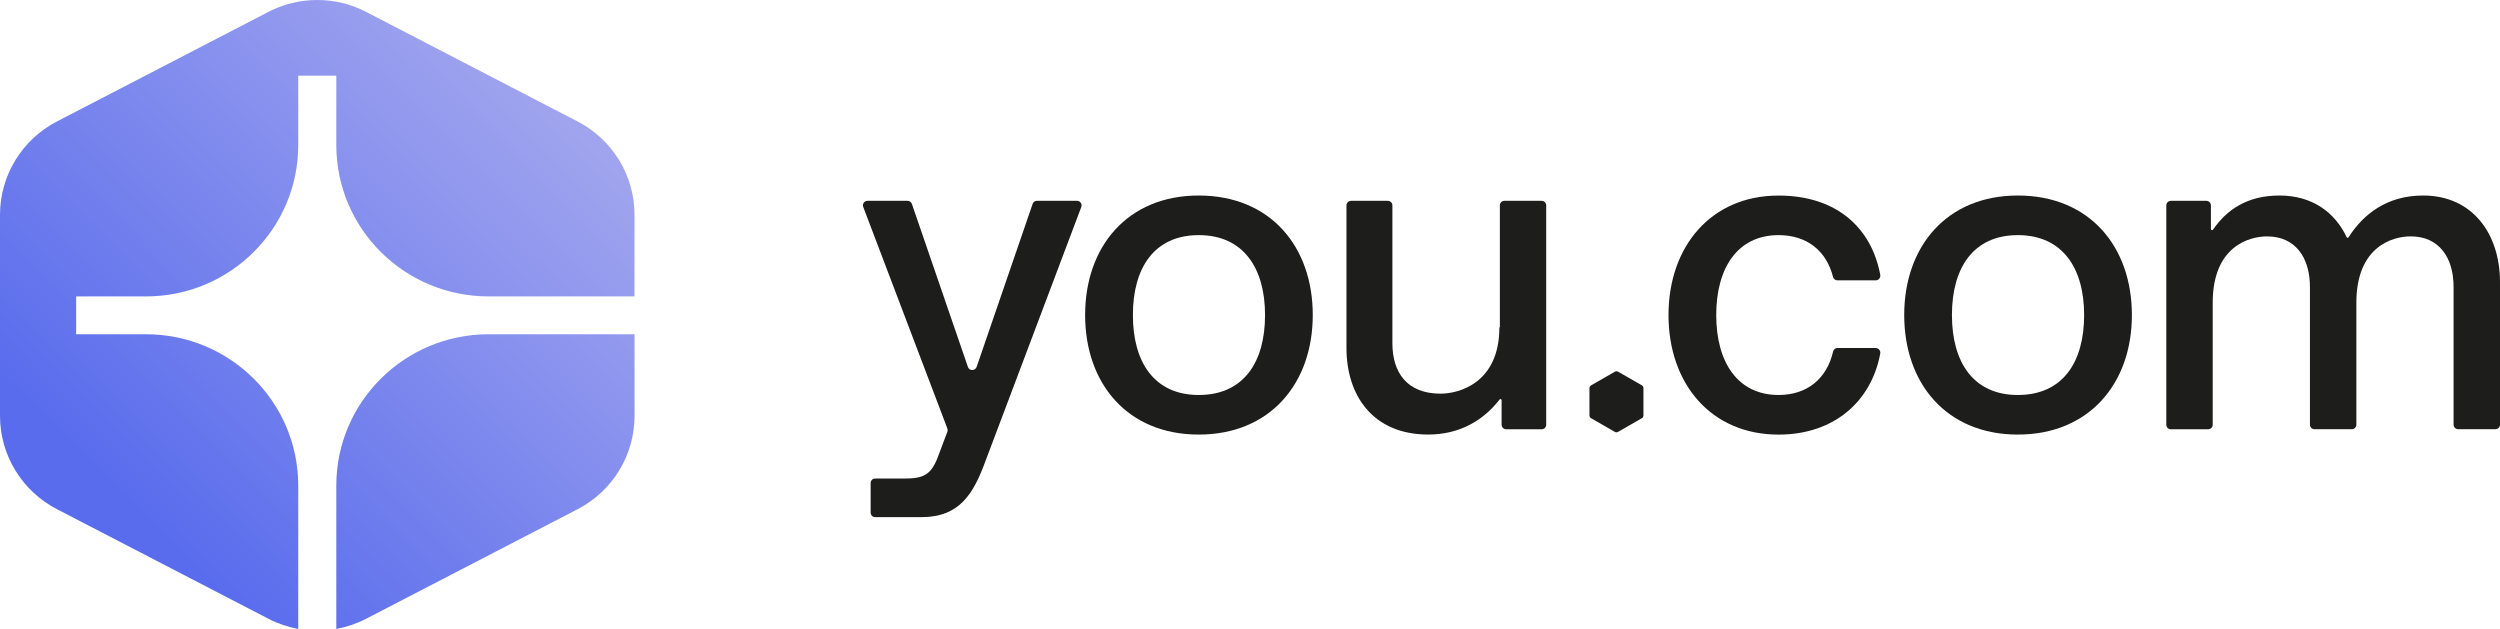
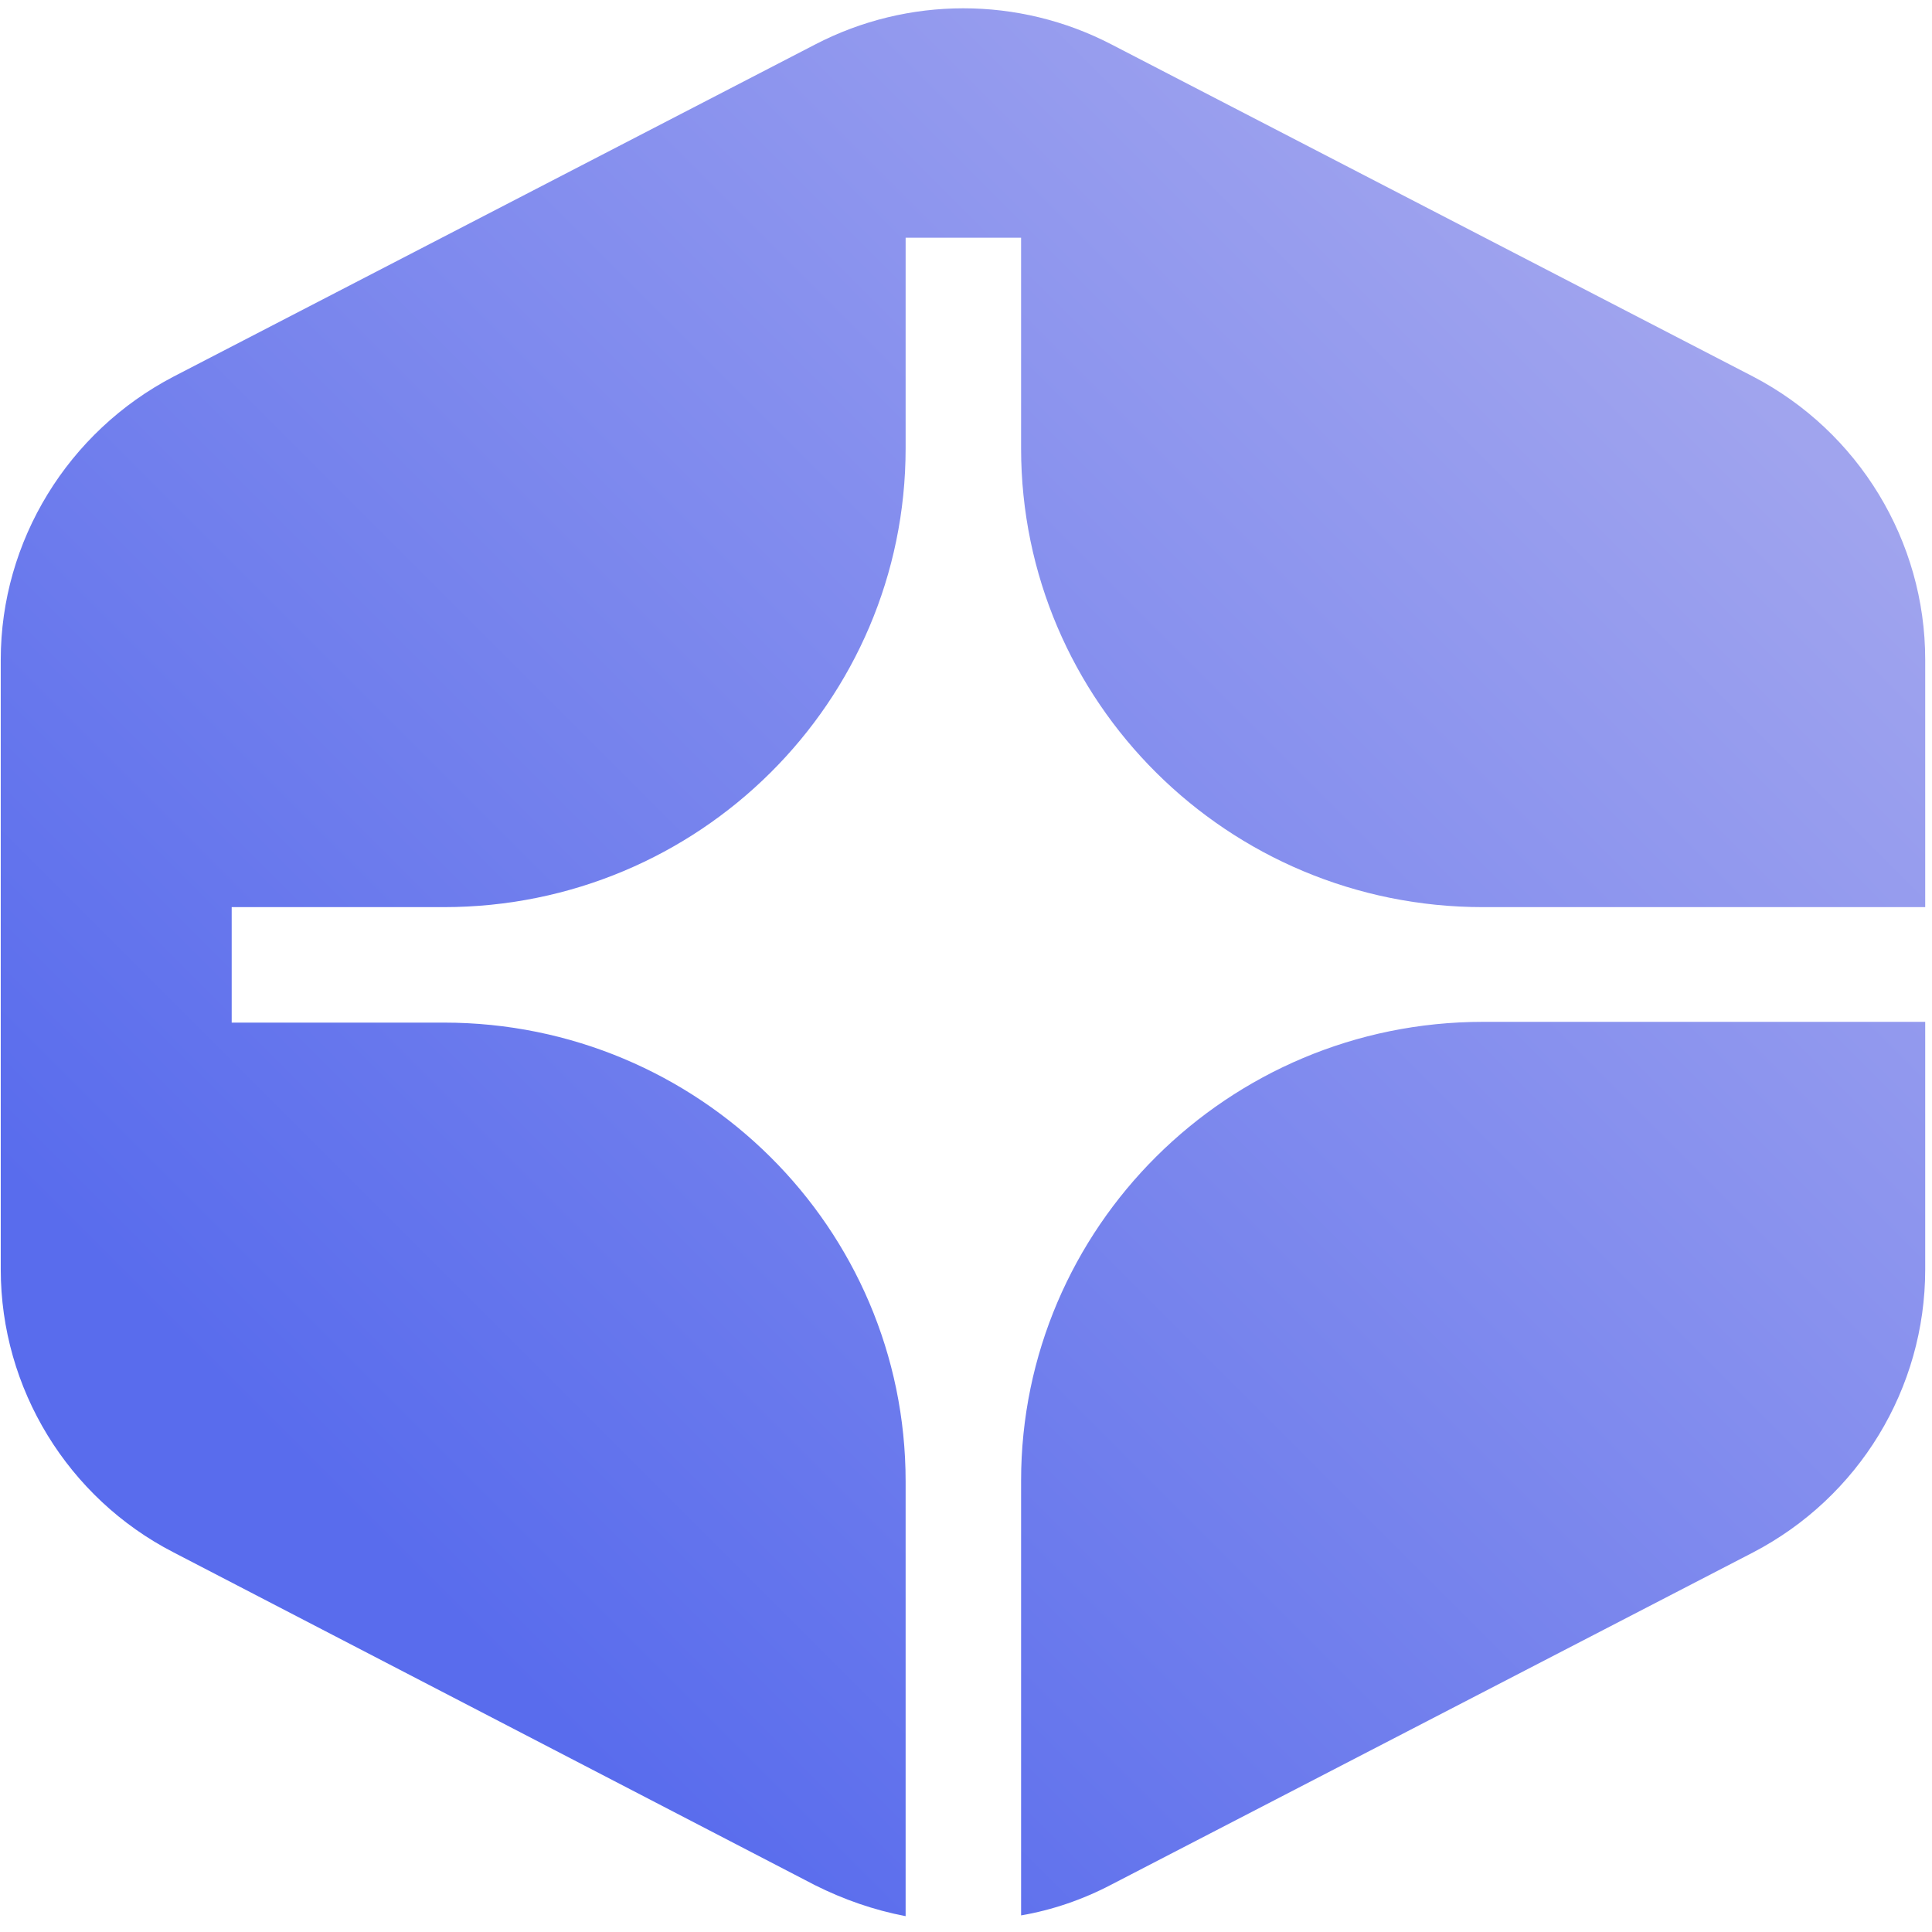
- <svg xmlns="http://www.w3.org/2000/svg" width="159" height="40" viewBox="0 0 159 40" fill="none">
-   <path fill-rule="evenodd" clip-rule="evenodd" d="M23.284 0.756C21.337 -0.252 19.018 -0.252 17.07 0.756L3.619 7.726C1.396 8.877 0 11.166 0 13.659V26.449C0 28.944 1.396 31.231 3.619 32.383L17.07 39.352C17.675 39.665 18.313 39.88 18.968 40V30.884C18.968 25.567 14.63 21.259 9.283 21.259H4.843V18.852H9.283C14.633 18.852 18.968 14.541 18.968 9.226V4.813H21.389V9.226C21.389 14.543 25.727 18.852 31.074 18.852H40.355V13.659C40.355 11.164 38.959 8.877 36.736 7.726L23.284 0.756ZM40.355 21.259H31.074C25.724 21.259 21.389 25.57 21.389 30.884V40C22.042 39.882 22.682 39.665 23.287 39.352L36.738 32.383C38.962 31.231 40.357 28.942 40.357 26.449V21.256L40.355 21.259Z" fill="url(#paint0_linear_7230_11876)" />
-   <path d="M68.496 12.771H65.951C65.826 12.771 65.714 12.85 65.675 12.968L62.114 23.337C62.025 23.6 61.648 23.6 61.559 23.337L57.995 12.968C57.954 12.85 57.845 12.771 57.719 12.771H55.177C54.971 12.771 54.828 12.975 54.903 13.165L60.253 27.253C60.278 27.322 60.278 27.392 60.253 27.46L59.785 28.7C59.334 29.985 58.998 30.433 57.619 30.433H55.665C55.503 30.433 55.373 30.562 55.373 30.723V32.6C55.373 32.761 55.503 32.89 55.665 32.89H58.604C61.051 32.89 61.922 31.381 62.679 29.314L68.77 13.165C68.84 12.975 68.701 12.771 68.496 12.771Z" fill="#1D1D1B" />
-   <path d="M76.24 12.435C71.714 12.435 69.014 15.677 69.014 20.037C69.014 24.398 71.712 27.639 76.24 27.639C80.769 27.639 83.492 24.398 83.492 20.037C83.492 15.677 80.792 12.435 76.24 12.435ZM76.24 25.121C73.401 25.121 72.052 23.024 72.052 20.037C72.052 17.05 73.401 14.954 76.24 14.954C79.079 14.954 80.457 17.05 80.457 20.037C80.457 23.024 79.107 25.121 76.24 25.121Z" fill="#1D1D1B" />
-   <path d="M98.049 12.771H95.682C95.52 12.771 95.391 12.9 95.391 13.061V20.817H95.361C95.361 24.393 92.748 25.037 91.621 25.037C89.484 25.037 88.556 23.695 88.556 21.823V13.063C88.556 12.902 88.426 12.773 88.264 12.773H85.927C85.765 12.773 85.635 12.902 85.635 13.063V22.134C85.635 25.125 87.293 27.637 90.837 27.637C92.882 27.637 94.385 26.691 95.372 25.409C95.415 25.354 95.502 25.381 95.502 25.452V27.011C95.502 27.172 95.632 27.301 95.794 27.301H98.047C98.209 27.301 98.339 27.172 98.339 27.011V13.063C98.339 12.902 98.209 12.773 98.047 12.773L98.049 12.771Z" fill="#1D1D1B" />
-   <path d="M119.297 22.131H116.871C116.736 22.131 116.618 22.222 116.586 22.354C116.191 24.067 114.953 25.121 113.118 25.121C110.504 25.121 109.152 23.024 109.152 20.037C109.152 17.05 110.502 14.954 113.118 14.954C114.926 14.954 116.162 15.955 116.581 17.614C116.613 17.744 116.73 17.83 116.864 17.83H119.295C119.48 17.83 119.616 17.662 119.585 17.483C119.024 14.459 116.775 12.438 113.118 12.438C108.817 12.438 106.117 15.679 106.117 20.039C106.117 24.4 108.815 27.641 113.118 27.641C116.613 27.641 119.012 25.563 119.585 22.483C119.616 22.304 119.48 22.136 119.295 22.136V22.131H119.297Z" fill="#1D1D1B" />
-   <path d="M128.334 12.435C123.808 12.435 121.108 15.677 121.108 20.037C121.108 24.398 123.808 27.639 128.334 27.639C132.861 27.639 135.588 24.398 135.588 20.037C135.588 15.677 132.888 12.435 128.334 12.435ZM128.334 25.121C125.495 25.121 124.143 23.024 124.143 20.037C124.143 17.05 125.493 14.954 128.334 14.954C131.176 14.954 132.551 17.05 132.551 20.037C132.551 23.024 131.201 25.121 128.334 25.121Z" fill="#1D1D1B" />
-   <path d="M154.106 12.435C151.858 12.435 150.33 13.578 149.37 15.089C149.341 15.139 149.27 15.135 149.245 15.08C148.497 13.498 147.053 12.435 144.972 12.435C142.89 12.435 141.601 13.367 140.746 14.609C140.705 14.668 140.614 14.638 140.614 14.566V13.063C140.614 12.902 140.484 12.773 140.322 12.773H138.069C137.907 12.773 137.777 12.902 137.777 13.063V27.011C137.777 27.172 137.907 27.301 138.069 27.301H140.436C140.598 27.301 140.728 27.172 140.728 27.011V19.255C140.728 15.679 143.033 15.035 144.185 15.035C145.984 15.035 146.912 16.377 146.912 18.247V27.009C146.912 27.17 147.042 27.299 147.204 27.299H149.571C149.733 27.299 149.865 27.17 149.865 27.009V19.253C149.865 15.677 152.168 15.033 153.322 15.033C155.121 15.033 156.047 16.375 156.047 18.244V27.006C156.047 27.167 156.179 27.297 156.341 27.297H158.708C158.87 27.297 159 27.167 159 27.006V17.938C159 14.947 157.313 12.435 154.111 12.435H154.106Z" fill="#1D1D1B" />
-   <path d="M104.43 24.511L102.909 23.638C102.847 23.604 102.772 23.604 102.71 23.638L101.189 24.511C101.128 24.545 101.089 24.611 101.089 24.681V26.426C101.089 26.496 101.128 26.562 101.187 26.596L102.708 27.469C102.74 27.485 102.774 27.496 102.806 27.496C102.838 27.496 102.875 27.487 102.904 27.469L104.425 26.596C104.487 26.562 104.523 26.494 104.523 26.426V24.681C104.523 24.611 104.487 24.545 104.425 24.511H104.43Z" fill="#1D1D1B" />
+ <svg xmlns="http://www.w3.org/2000/svg" version="1.2" viewBox="0 0 256 256" width="256" height="256">
  <defs>
-     <linearGradient id="paint0_linear_7230_11876" x1="40.325" y1="-0.028" x2="0.326" y2="40.326" gradientUnits="userSpaceOnUse">
-       <stop offset="0.15" stop-color="#A0A4EE" />
-       <stop offset="0.8" stop-color="#596CED" />
+     <linearGradient id="P" gradientUnits="userSpaceOnUse" />
+     <linearGradient id="g1" x2="1" href="#P" gradientTransform="matrix(-252.731,254.969,-255.522,-253.279,254.929,.957)">
+       <stop offset=".15" stop-color="#a0a4ee" />
+       <stop offset=".8" stop-color="#596ced" />
    </linearGradient>
  </defs>
+   <style>.a{fill:url(#g1)}</style>
+   <path fill-rule="evenodd" class="a" d="m232.3 49.9c14 7.3 22.8 21.8 22.8 37.5v32.8h-58.6c-33.8 0-61.2-27.2-61.2-60.8v-27.9h-15.3v27.9c0 33.6-27.4 60.8-61.2 60.8h-28.1v15.3h28.1c33.8 0 61.2 27.2 61.2 60.8v57.6c-4.2-0.8-8.2-2.2-12-4.1l-85-44.1c-14-7.2-22.9-21.7-22.9-37.5v-80.8c0-15.7 8.9-30.2 22.9-37.5l85-44c12.3-6.4 27-6.4 39.3 0zm22.8 85.5v32.8c0 15.8-8.8 30.2-22.8 37.5l-85 44c-3.8 2-7.9 3.4-12 4.1v-57.6c0-33.5 27.4-60.8 61.2-60.8h58.6z" />
</svg>
